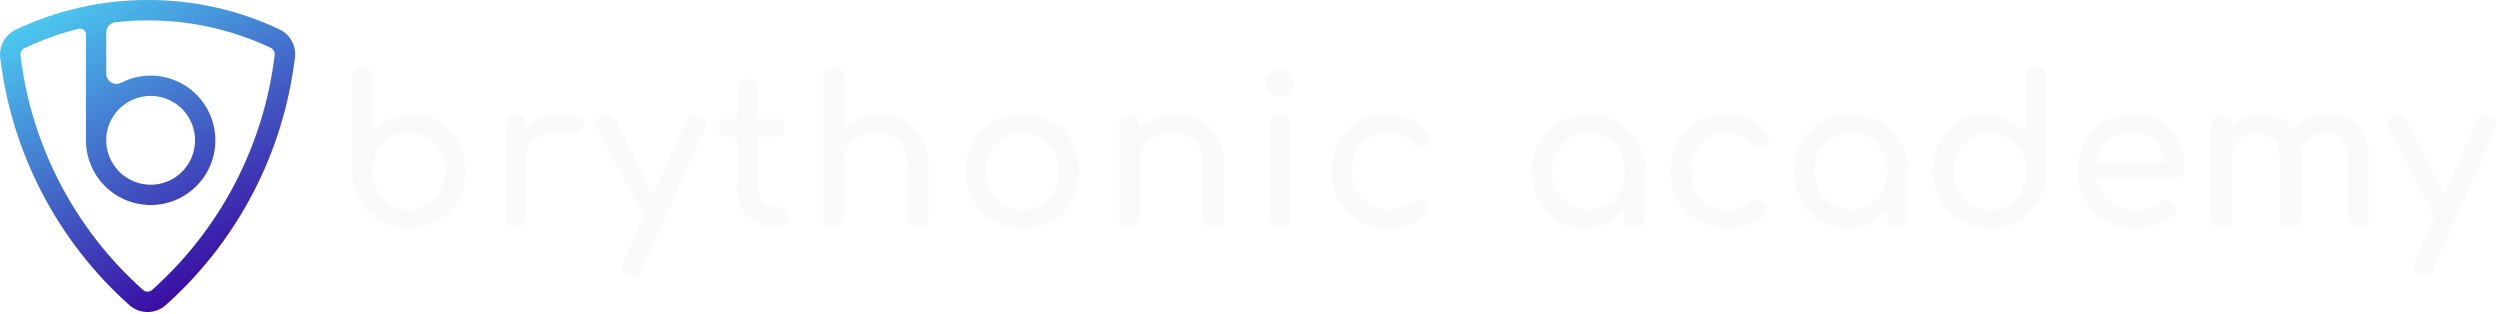
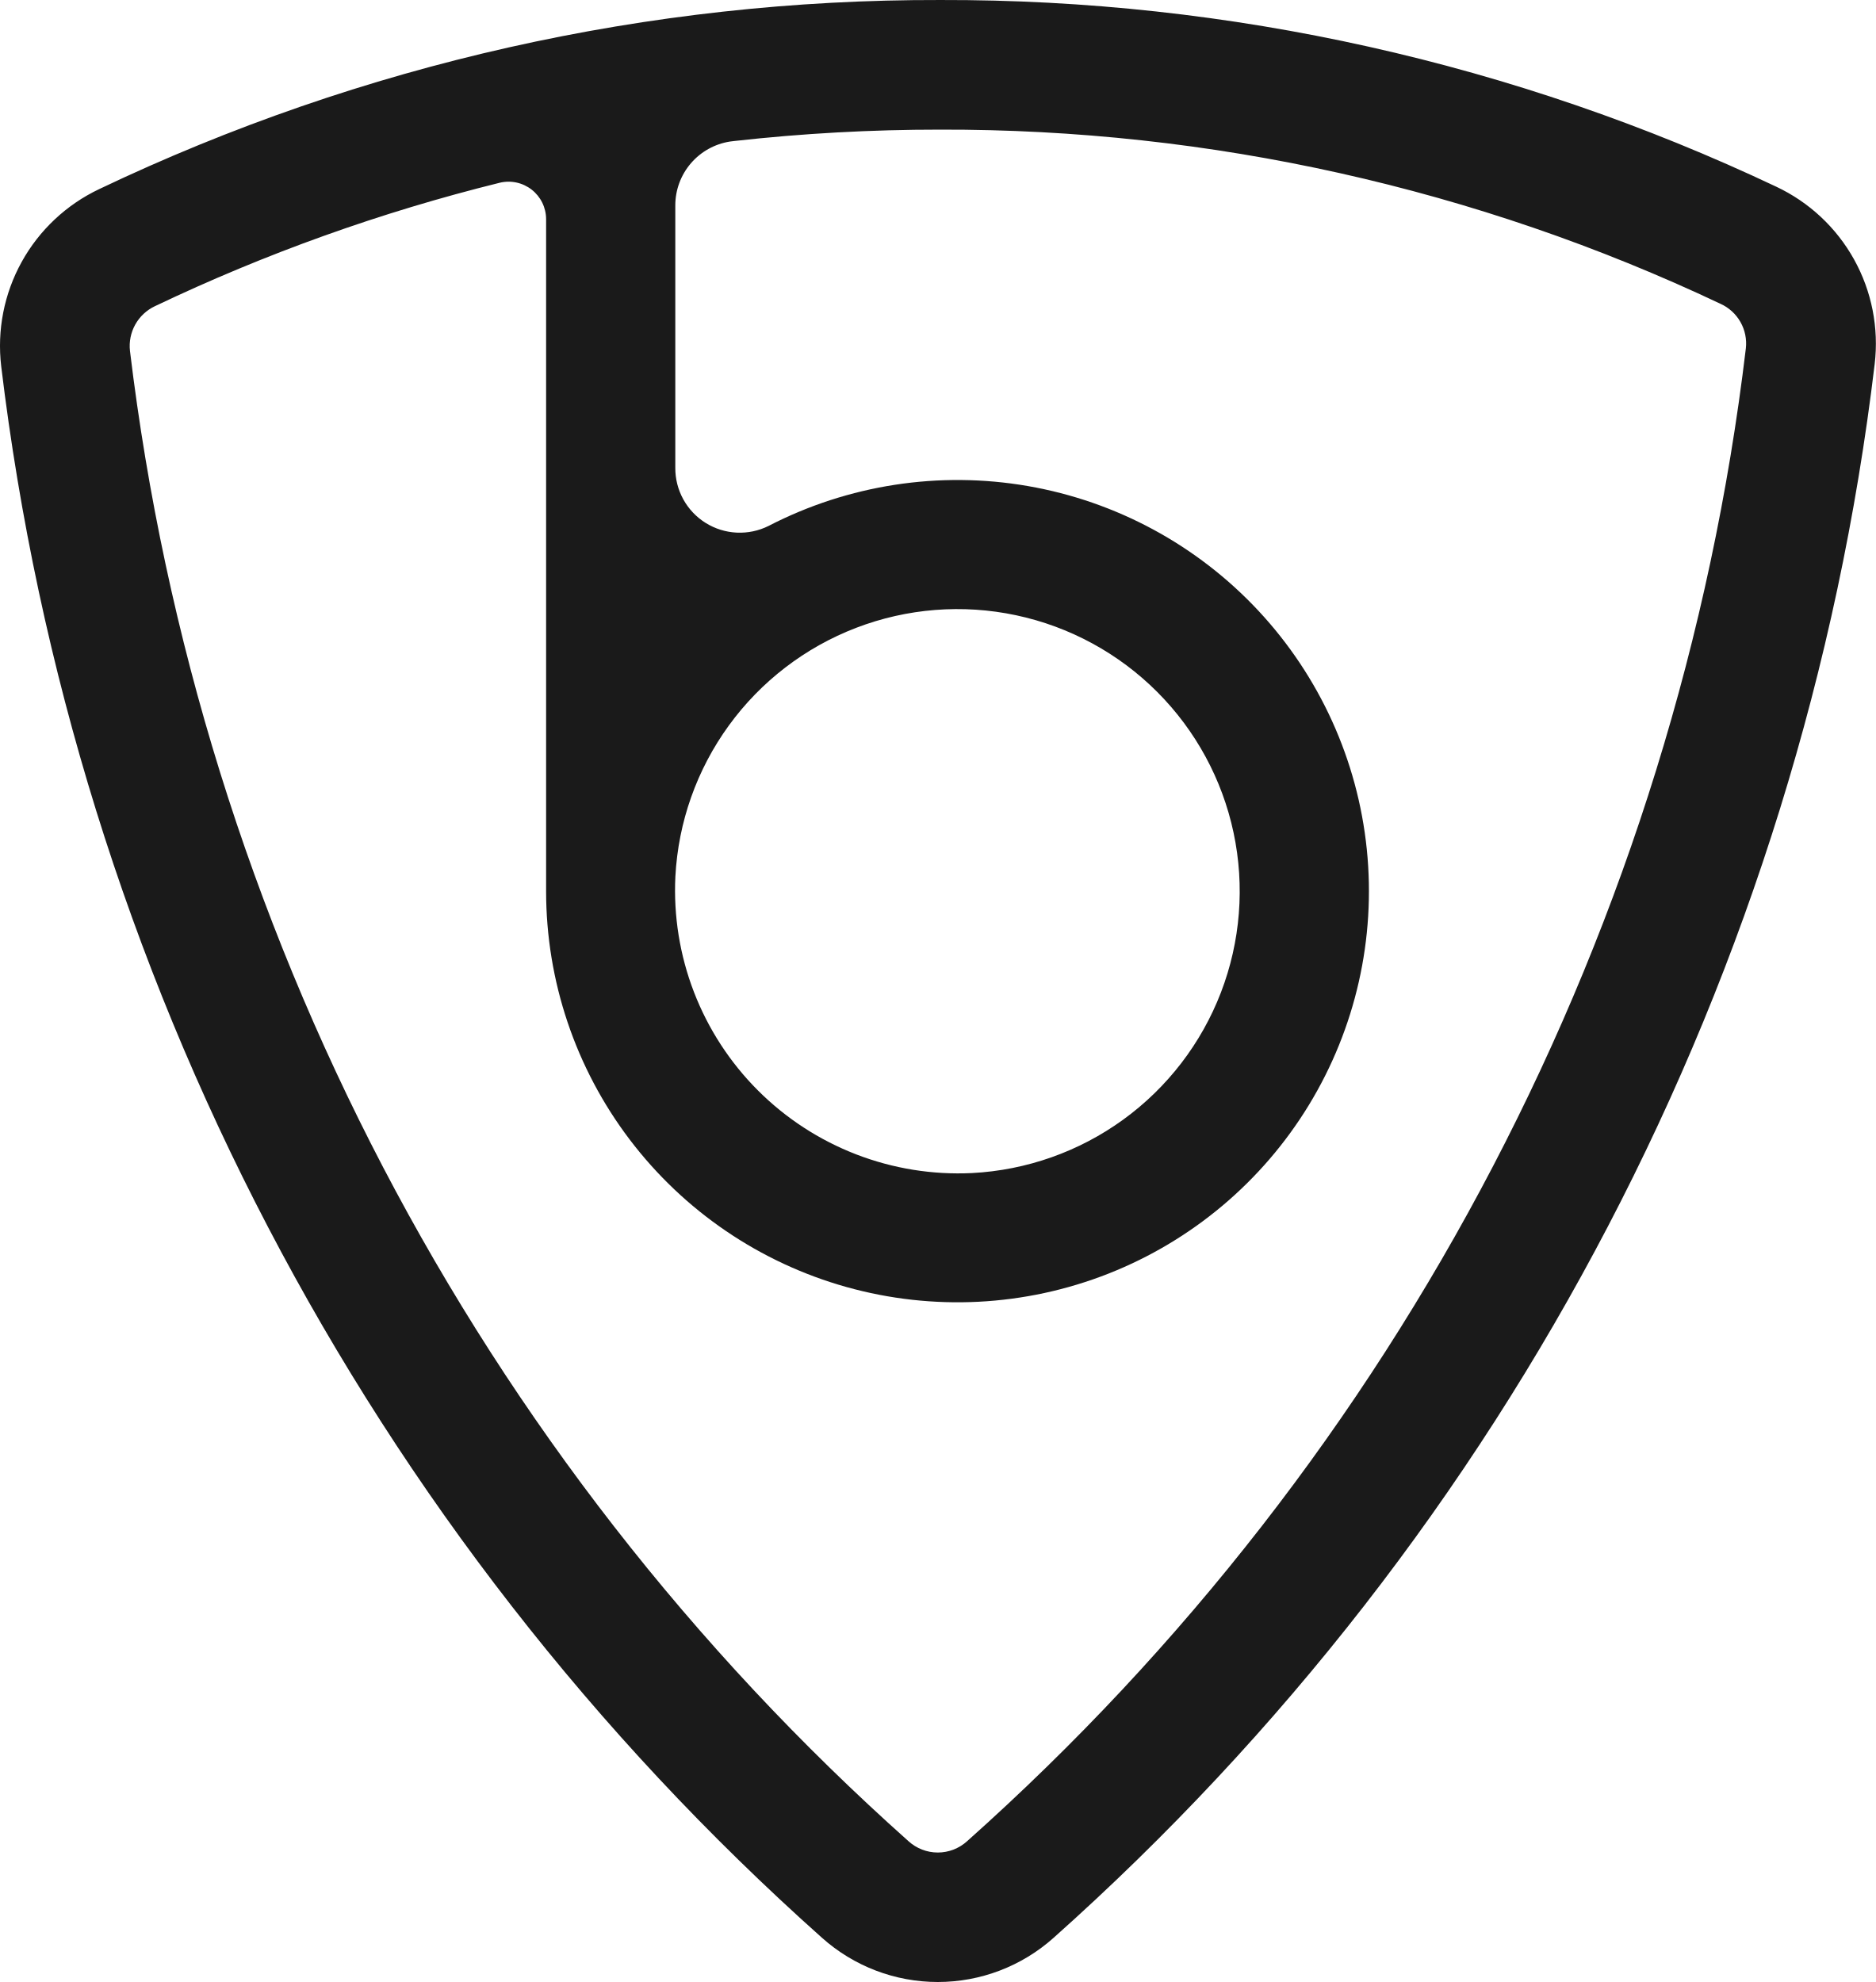
- <svg xmlns="http://www.w3.org/2000/svg" width="2188" height="274" viewBox="0 0 2188 274" fill="none">
-   <path d="M357.7 199.72C348.34 199.72 339.94 197.56 332.5 193.24C325.06 188.8 319.18 182.8 314.86 175.24C310.54 167.68 308.32 159.16 308.2 149.68V67.6C308.2 64.84 309.04 62.62 310.72 60.94C312.52 59.26 314.74 58.42 317.38 58.42C320.14 58.42 322.36 59.26 324.04 60.94C325.72 62.62 326.56 64.84 326.56 67.6V116.2C330.76 111.16 335.8 107.2 341.68 104.32C347.68 101.32 354.22 99.82 361.3 99.82C370.06 99.82 377.92 102.04 384.88 106.48C391.84 110.8 397.3 116.74 401.26 124.3C405.34 131.74 407.38 140.2 407.38 149.68C407.38 159.16 405.16 167.68 400.72 175.24C396.4 182.8 390.52 188.8 383.08 193.24C375.64 197.56 367.18 199.72 357.7 199.72ZM357.7 183.52C363.82 183.52 369.28 182.08 374.08 179.2C378.88 176.2 382.66 172.12 385.42 166.96C388.3 161.8 389.74 156.04 389.74 149.68C389.74 143.2 388.3 137.44 385.42 132.4C382.66 127.36 378.88 123.4 374.08 120.52C369.28 117.52 363.82 116.02 357.7 116.02C351.7 116.02 346.24 117.52 341.32 120.52C336.52 123.4 332.74 127.36 329.98 132.4C327.22 137.44 325.84 143.2 325.84 149.68C325.84 156.04 327.22 161.8 329.98 166.96C332.74 172.12 336.52 176.2 341.32 179.2C346.24 182.08 351.7 183.52 357.7 183.52ZM450.782 137.44C450.782 130.24 452.522 123.82 456.002 118.18C459.602 112.42 464.402 107.86 470.402 104.5C476.402 101.14 483.002 99.46 490.202 99.46C497.402 99.46 502.743 100.66 506.223 103.06C509.823 105.34 511.203 108.1 510.363 111.34C510.002 113.02 509.282 114.34 508.203 115.3C507.243 116.14 506.102 116.68 504.782 116.92C503.463 117.16 502.023 117.1 500.463 116.74C492.782 115.18 485.882 115.06 479.762 116.38C473.642 117.7 468.782 120.16 465.182 123.76C461.702 127.36 459.962 131.92 459.962 137.44H450.782ZM450.962 199C448.082 199 445.862 198.28 444.302 196.84C442.742 195.28 441.962 193 441.962 190V109.54C441.962 106.66 442.742 104.44 444.302 102.88C445.862 101.32 448.082 100.54 450.962 100.54C453.962 100.54 456.182 101.32 457.622 102.88C459.182 104.32 459.962 106.54 459.962 109.54V190C459.962 192.88 459.182 195.1 457.622 196.66C456.182 198.22 453.962 199 450.962 199ZM554.342 242.2C553.142 242.2 551.702 241.84 550.022 241.12C544.742 238.72 543.302 234.94 545.702 229.78L600.602 105.76C603.002 100.72 606.782 99.28 611.942 101.44C617.342 103.72 618.842 107.5 616.442 112.78L561.362 236.62C559.922 240.34 557.582 242.2 554.342 242.2ZM575.582 195.04C573.302 196 571.142 196.12 569.102 195.4C567.182 194.56 565.622 193 564.422 190.72L523.202 112.42C522.002 110.14 521.822 107.98 522.662 105.94C523.622 103.78 525.242 102.22 527.522 101.26C529.802 100.3 531.962 100.24 534.002 101.08C536.042 101.8 537.602 103.3 538.682 105.58L578.102 183.88C579.302 186.16 579.722 188.38 579.362 190.54C579.122 192.58 577.862 194.08 575.582 195.04ZM676.753 199C670.753 199 665.353 197.5 660.553 194.5C655.753 191.38 651.973 187.18 649.213 181.9C646.453 176.62 645.073 170.68 645.073 164.08V78.22C645.073 75.58 645.913 73.42 647.593 71.74C649.273 70.06 651.433 69.22 654.073 69.22C656.713 69.22 658.873 70.06 660.553 71.74C662.233 73.42 663.073 75.58 663.073 78.22V164.08C663.073 168.88 664.393 172.9 667.033 176.14C669.673 179.38 672.913 181 676.753 181H682.873C685.033 181 686.833 181.84 688.273 183.52C689.833 185.2 690.613 187.36 690.613 190C690.613 192.64 689.593 194.8 687.553 196.48C685.633 198.16 683.113 199 679.993 199H676.753ZM636.793 119.62C634.273 119.62 632.233 118.9 630.673 117.46C629.113 116.02 628.333 114.22 628.333 112.06C628.333 109.66 629.113 107.74 630.673 106.3C632.233 104.86 634.273 104.14 636.793 104.14H678.373C680.893 104.14 682.933 104.86 684.493 106.3C686.053 107.74 686.833 109.66 686.833 112.06C686.833 114.22 686.053 116.02 684.493 117.46C682.933 118.9 680.893 119.62 678.373 119.62H636.793ZM729.559 163.18C726.919 163.18 724.699 162.34 722.899 160.66C721.219 158.86 720.379 156.64 720.379 154V67.6C720.379 64.84 721.219 62.62 722.899 60.94C724.699 59.26 726.919 58.42 729.559 58.42C732.319 58.42 734.539 59.26 736.219 60.94C737.899 62.62 738.739 64.84 738.739 67.6V154C738.739 156.64 737.899 158.86 736.219 160.66C734.539 162.34 732.319 163.18 729.559 163.18ZM803.539 199.18C800.899 199.18 798.679 198.34 796.879 196.66C795.199 194.86 794.359 192.64 794.359 190V145.72C794.359 138.88 793.099 133.3 790.579 128.98C788.059 124.66 784.639 121.48 780.319 119.44C776.119 117.28 771.259 116.2 765.739 116.2C760.699 116.2 756.139 117.22 752.059 119.26C747.979 121.3 744.739 124.06 742.339 127.54C739.939 130.9 738.739 134.8 738.739 139.24H727.399C727.399 131.68 729.199 124.96 732.799 119.08C736.519 113.08 741.559 108.34 747.919 104.86C754.279 101.38 761.419 99.64 769.339 99.64C777.619 99.64 784.999 101.44 791.479 105.04C798.079 108.52 803.239 113.68 806.959 120.52C810.799 127.36 812.719 135.76 812.719 145.72V190C812.719 192.64 811.819 194.86 810.019 196.66C808.339 198.34 806.179 199.18 803.539 199.18ZM729.559 199.18C726.919 199.18 724.699 198.34 722.899 196.66C721.219 194.86 720.379 192.64 720.379 190V109.72C720.379 106.96 721.219 104.74 722.899 103.06C724.699 101.38 726.919 100.54 729.559 100.54C732.319 100.54 734.539 101.38 736.219 103.06C737.899 104.74 738.739 106.96 738.739 109.72V190C738.739 192.64 737.899 194.86 736.219 196.66C734.539 198.34 732.319 199.18 729.559 199.18ZM895.09 199.72C885.37 199.72 876.79 197.62 869.35 193.42C861.91 189.1 856.03 183.22 851.71 175.78C847.51 168.22 845.41 159.58 845.41 149.86C845.41 140.02 847.51 131.38 851.71 123.94C856.03 116.38 861.91 110.5 869.35 106.3C876.79 101.98 885.37 99.82 895.09 99.82C904.69 99.82 913.21 101.98 920.65 106.3C928.09 110.5 933.91 116.38 938.11 123.94C942.43 131.38 944.59 140.02 944.59 149.86C944.59 159.58 942.49 168.22 938.29 175.78C934.09 183.22 928.27 189.1 920.83 193.42C913.39 197.62 904.81 199.72 895.09 199.72ZM895.09 183.52C901.33 183.52 906.85 182.08 911.65 179.2C916.45 176.32 920.17 172.36 922.81 167.32C925.57 162.28 926.95 156.46 926.95 149.86C926.95 143.26 925.57 137.44 922.81 132.4C920.17 127.24 916.45 123.22 911.65 120.34C906.85 117.46 901.33 116.02 895.09 116.02C888.85 116.02 883.33 117.46 878.53 120.34C873.73 123.22 869.95 127.24 867.19 132.4C864.43 137.44 863.05 143.26 863.05 149.86C863.05 156.46 864.43 162.28 867.19 167.32C869.95 172.36 873.73 176.32 878.53 179.2C883.33 182.08 888.85 183.52 895.09 183.52ZM1062.27 199.18C1059.63 199.18 1057.41 198.34 1055.61 196.66C1053.93 194.86 1053.09 192.64 1053.09 190V145.72C1053.09 138.88 1051.83 133.3 1049.31 128.98C1046.79 124.66 1043.37 121.48 1039.05 119.44C1034.85 117.28 1029.99 116.2 1024.47 116.2C1019.43 116.2 1014.87 117.22 1010.79 119.26C1006.71 121.3 1003.47 124.06 1001.07 127.54C998.675 130.9 997.475 134.8 997.475 139.24H986.135C986.135 131.68 987.935 124.96 991.535 119.08C995.255 113.08 1000.29 108.34 1006.65 104.86C1013.01 101.38 1020.15 99.64 1028.07 99.64C1036.35 99.64 1043.73 101.44 1050.21 105.04C1056.81 108.52 1061.97 113.68 1065.69 120.52C1069.53 127.36 1071.45 135.76 1071.45 145.72V190C1071.45 192.64 1070.55 194.86 1068.75 196.66C1067.07 198.34 1064.91 199.18 1062.27 199.18ZM988.295 199.18C985.655 199.18 983.435 198.34 981.635 196.66C979.955 194.86 979.115 192.64 979.115 190V109.72C979.115 106.96 979.955 104.74 981.635 103.06C983.435 101.38 985.655 100.54 988.295 100.54C991.055 100.54 993.275 101.38 994.955 103.06C996.635 104.74 997.475 106.96 997.475 109.72V190C997.475 192.64 996.635 194.86 994.955 196.66C993.275 198.34 991.055 199.18 988.295 199.18ZM1119.99 199C1117.35 199 1115.13 198.16 1113.33 196.48C1111.65 194.68 1110.81 192.46 1110.81 189.82V109.72C1110.81 106.96 1111.65 104.74 1113.33 103.06C1115.13 101.38 1117.35 100.54 1119.99 100.54C1122.75 100.54 1124.97 101.38 1126.65 103.06C1128.33 104.74 1129.17 106.96 1129.17 109.72V189.82C1129.17 192.46 1128.33 194.68 1126.65 196.48C1124.97 198.16 1122.75 199 1119.99 199ZM1119.99 84.52C1116.75 84.52 1113.93 83.38 1111.53 81.1C1109.25 78.7 1108.11 75.88 1108.11 72.64C1108.11 69.4 1109.25 66.64 1111.53 64.36C1113.93 61.96 1116.75 60.76 1119.99 60.76C1123.23 60.76 1125.99 61.96 1128.27 64.36C1130.67 66.64 1131.87 69.4 1131.87 72.64C1131.87 75.88 1130.67 78.7 1128.27 81.1C1125.99 83.38 1123.23 84.52 1119.99 84.52ZM1215.17 199.72C1205.57 199.72 1196.99 197.56 1189.43 193.24C1181.99 188.8 1176.11 182.86 1171.79 175.42C1167.59 167.86 1165.49 159.34 1165.49 149.86C1165.49 140.14 1167.59 131.5 1171.79 123.94C1175.99 116.38 1181.75 110.5 1189.07 106.3C1196.39 101.98 1204.79 99.82 1214.27 99.82C1221.35 99.82 1227.83 101.2 1233.71 103.96C1239.59 106.6 1244.87 110.62 1249.55 116.02C1251.23 117.94 1251.83 119.92 1251.35 121.96C1250.87 124 1249.55 125.8 1247.39 127.36C1245.71 128.56 1243.85 128.98 1241.81 128.62C1239.77 128.14 1237.91 127.06 1236.23 125.38C1230.35 119.14 1223.03 116.02 1214.27 116.02C1208.15 116.02 1202.75 117.46 1198.07 120.34C1193.39 123.1 1189.73 127 1187.09 132.04C1184.45 137.08 1183.13 143.02 1183.13 149.86C1183.13 156.34 1184.45 162.1 1187.09 167.14C1189.85 172.18 1193.63 176.2 1198.43 179.2C1203.23 182.08 1208.81 183.52 1215.17 183.52C1219.37 183.52 1223.03 183.04 1226.15 182.08C1229.39 181 1232.33 179.38 1234.97 177.22C1236.89 175.66 1238.87 174.82 1240.91 174.7C1242.95 174.46 1244.75 175 1246.31 176.32C1248.35 178 1249.49 179.92 1249.73 182.08C1249.97 184.12 1249.25 185.98 1247.57 187.66C1238.93 195.7 1228.13 199.72 1215.17 199.72ZM1386.81 199.72C1378.05 199.72 1370.19 197.56 1363.23 193.24C1356.27 188.8 1350.75 182.86 1346.67 175.42C1342.71 167.86 1340.73 159.34 1340.73 149.86C1340.73 140.38 1342.89 131.86 1347.21 124.3C1351.65 116.74 1357.59 110.8 1365.03 106.48C1372.59 102.04 1381.05 99.82 1390.41 99.82C1399.77 99.82 1408.17 102.04 1415.61 106.48C1423.05 110.8 1428.93 116.74 1433.25 124.3C1437.69 131.86 1439.91 140.38 1439.91 149.86H1432.89C1432.89 159.34 1430.85 167.86 1426.77 175.42C1422.81 182.86 1417.35 188.8 1410.39 193.24C1403.43 197.56 1395.57 199.72 1386.81 199.72ZM1390.41 183.52C1396.53 183.52 1401.99 182.08 1406.79 179.2C1411.59 176.2 1415.37 172.18 1418.13 167.14C1420.89 161.98 1422.27 156.22 1422.27 149.86C1422.27 143.38 1420.89 137.62 1418.13 132.58C1415.37 127.42 1411.59 123.4 1406.79 120.52C1401.99 117.52 1396.53 116.02 1390.41 116.02C1384.41 116.02 1378.95 117.52 1374.03 120.52C1369.23 123.4 1365.39 127.42 1362.51 132.58C1359.75 137.62 1358.37 143.38 1358.37 149.86C1358.37 156.22 1359.75 161.98 1362.51 167.14C1365.39 172.18 1369.23 176.2 1374.03 179.2C1378.95 182.08 1384.41 183.52 1390.41 183.52ZM1430.73 199.18C1428.09 199.18 1425.87 198.34 1424.07 196.66C1422.39 194.86 1421.55 192.64 1421.55 190V162.46L1424.97 143.38L1439.91 149.86V190C1439.91 192.64 1439.01 194.86 1437.21 196.66C1435.53 198.34 1433.37 199.18 1430.73 199.18ZM1511.87 199.72C1502.27 199.72 1493.69 197.56 1486.13 193.24C1478.69 188.8 1472.81 182.86 1468.49 175.42C1464.29 167.86 1462.19 159.34 1462.19 149.86C1462.19 140.14 1464.29 131.5 1468.49 123.94C1472.69 116.38 1478.45 110.5 1485.77 106.3C1493.09 101.98 1501.49 99.82 1510.97 99.82C1518.05 99.82 1524.53 101.2 1530.41 103.96C1536.29 106.6 1541.57 110.62 1546.25 116.02C1547.93 117.94 1548.53 119.92 1548.05 121.96C1547.57 124 1546.25 125.8 1544.09 127.36C1542.41 128.56 1540.55 128.98 1538.51 128.62C1536.47 128.14 1534.61 127.06 1532.93 125.38C1527.05 119.14 1519.73 116.02 1510.97 116.02C1504.85 116.02 1499.45 117.46 1494.77 120.34C1490.09 123.1 1486.43 127 1483.79 132.04C1481.15 137.08 1479.83 143.02 1479.83 149.86C1479.83 156.34 1481.15 162.1 1483.79 167.14C1486.55 172.18 1490.33 176.2 1495.13 179.2C1499.93 182.08 1505.51 183.52 1511.87 183.52C1516.07 183.52 1519.73 183.04 1522.85 182.08C1526.09 181 1529.03 179.38 1531.67 177.22C1533.59 175.66 1535.57 174.82 1537.61 174.7C1539.65 174.46 1541.45 175 1543.01 176.32C1545.05 178 1546.19 179.92 1546.43 182.08C1546.67 184.12 1545.95 185.98 1544.27 187.66C1535.63 195.7 1524.83 199.72 1511.87 199.72ZM1616.38 199.72C1607.62 199.72 1599.76 197.56 1592.8 193.24C1585.84 188.8 1580.32 182.86 1576.24 175.42C1572.28 167.86 1570.3 159.34 1570.3 149.86C1570.3 140.38 1572.46 131.86 1576.78 124.3C1581.22 116.74 1587.16 110.8 1594.6 106.48C1602.16 102.04 1610.62 99.82 1619.98 99.82C1629.34 99.82 1637.74 102.04 1645.18 106.48C1652.62 110.8 1658.5 116.74 1662.82 124.3C1667.26 131.86 1669.48 140.38 1669.48 149.86H1662.46C1662.46 159.34 1660.42 167.86 1656.34 175.42C1652.38 182.86 1646.92 188.8 1639.96 193.24C1633 197.56 1625.14 199.72 1616.38 199.72ZM1619.98 183.52C1626.1 183.52 1631.56 182.08 1636.36 179.2C1641.16 176.2 1644.94 172.18 1647.7 167.14C1650.46 161.98 1651.84 156.22 1651.84 149.86C1651.84 143.38 1650.46 137.62 1647.7 132.58C1644.94 127.42 1641.16 123.4 1636.36 120.52C1631.56 117.52 1626.1 116.02 1619.98 116.02C1613.98 116.02 1608.52 117.52 1603.6 120.52C1598.8 123.4 1594.96 127.42 1592.08 132.58C1589.32 137.62 1587.94 143.38 1587.94 149.86C1587.94 156.22 1589.32 161.98 1592.08 167.14C1594.96 172.18 1598.8 176.2 1603.6 179.2C1608.52 182.08 1613.98 183.52 1619.98 183.52ZM1660.3 199.18C1657.66 199.18 1655.44 198.34 1653.64 196.66C1651.96 194.86 1651.12 192.64 1651.12 190V162.46L1654.54 143.38L1669.48 149.86V190C1669.48 192.64 1668.58 194.86 1666.78 196.66C1665.1 198.34 1662.94 199.18 1660.3 199.18ZM1741.44 199.72C1732.08 199.72 1723.62 197.56 1716.06 193.24C1708.62 188.8 1702.68 182.8 1698.24 175.24C1693.92 167.68 1691.76 159.16 1691.76 149.68C1691.76 140.2 1693.74 131.74 1697.7 124.3C1701.78 116.74 1707.3 110.8 1714.26 106.48C1721.22 102.04 1729.08 99.82 1737.84 99.82C1744.92 99.82 1751.46 101.32 1757.46 104.32C1763.46 107.2 1768.5 111.16 1772.58 116.2V67.6C1772.58 64.84 1773.42 62.62 1775.1 60.94C1776.9 59.26 1779.12 58.42 1781.76 58.42C1784.52 58.42 1786.74 59.26 1788.42 60.94C1790.1 62.62 1790.94 64.84 1790.94 67.6V149.68C1790.94 159.16 1788.72 167.68 1784.28 175.24C1779.96 182.8 1774.08 188.8 1766.64 193.24C1759.2 197.56 1750.8 199.72 1741.44 199.72ZM1741.44 183.52C1747.56 183.52 1753.02 182.08 1757.82 179.2C1762.62 176.2 1766.4 172.12 1769.16 166.96C1771.92 161.8 1773.3 156.04 1773.3 149.68C1773.3 143.2 1771.92 137.44 1769.16 132.4C1766.4 127.36 1762.62 123.4 1757.82 120.52C1753.02 117.52 1747.56 116.02 1741.44 116.02C1735.44 116.02 1729.98 117.52 1725.06 120.52C1720.26 123.4 1716.42 127.36 1713.54 132.4C1710.78 137.44 1709.4 143.2 1709.4 149.68C1709.4 156.04 1710.78 161.8 1713.54 166.96C1716.42 172.12 1720.26 176.2 1725.06 179.2C1729.98 182.08 1735.44 183.52 1741.44 183.52ZM1869.62 199.72C1859.66 199.72 1850.78 197.62 1842.98 193.42C1835.3 189.1 1829.24 183.22 1824.8 175.78C1820.48 168.22 1818.32 159.58 1818.32 149.86C1818.32 140.02 1820.36 131.38 1824.44 123.94C1828.64 116.38 1834.4 110.5 1841.72 106.3C1849.04 101.98 1857.44 99.82 1866.92 99.82C1876.28 99.82 1884.32 101.92 1891.04 106.12C1897.76 110.2 1902.86 115.9 1906.34 123.22C1909.94 130.42 1911.74 138.76 1911.74 148.24C1911.74 150.52 1910.96 152.44 1909.4 154C1907.84 155.44 1905.86 156.16 1903.46 156.16H1830.92V141.76H1902.92L1895.54 146.8C1895.42 140.8 1894.22 135.46 1891.94 130.78C1889.66 125.98 1886.42 122.2 1882.22 119.44C1878.02 116.68 1872.92 115.3 1866.92 115.3C1860.08 115.3 1854.2 116.8 1849.28 119.8C1844.48 122.8 1840.82 126.94 1838.3 132.22C1835.78 137.38 1834.52 143.26 1834.52 149.86C1834.52 156.46 1836.02 162.34 1839.02 167.5C1842.02 172.66 1846.16 176.74 1851.44 179.74C1856.72 182.74 1862.78 184.24 1869.62 184.24C1873.34 184.24 1877.12 183.58 1880.96 182.26C1884.92 180.82 1888.1 179.2 1890.5 177.4C1892.3 176.08 1894.22 175.42 1896.26 175.42C1898.42 175.3 1900.28 175.9 1901.84 177.22C1903.88 179.02 1904.96 181 1905.08 183.16C1905.2 185.32 1904.24 187.18 1902.2 188.74C1898.12 191.98 1893.02 194.62 1886.9 196.66C1880.9 198.7 1875.14 199.72 1869.62 199.72ZM2064.4 199.18C2061.76 199.18 2059.54 198.34 2057.74 196.66C2056.06 194.86 2055.22 192.64 2055.22 190V138.52C2055.22 130.96 2053.36 125.38 2049.64 121.78C2045.92 118.06 2041.06 116.2 2035.06 116.2C2028.82 116.2 2023.66 118.36 2019.58 122.68C2015.62 127 2013.64 132.52 2013.64 139.24H1998.7C1998.7 131.44 2000.38 124.6 2003.74 118.72C2007.1 112.72 2011.78 108.04 2017.78 104.68C2023.9 101.32 2030.86 99.64 2038.66 99.64C2045.5 99.64 2051.56 101.14 2056.84 104.14C2062.12 107.14 2066.2 111.58 2069.08 117.46C2072.08 123.22 2073.58 130.24 2073.58 138.52V190C2073.58 192.64 2072.74 194.86 2071.06 196.66C2069.38 198.34 2067.16 199.18 2064.4 199.18ZM1944.34 199.18C1941.7 199.18 1939.48 198.34 1937.68 196.66C1936 194.86 1935.16 192.64 1935.16 190V109.9C1935.16 107.14 1936 104.92 1937.68 103.24C1939.48 101.56 1941.7 100.72 1944.34 100.72C1947.1 100.72 1949.32 101.56 1951 103.24C1952.68 104.92 1953.52 107.14 1953.52 109.9V190C1953.52 192.64 1952.68 194.86 1951 196.66C1949.32 198.34 1947.1 199.18 1944.34 199.18ZM2004.46 199.18C2001.82 199.18 1999.6 198.34 1997.8 196.66C1996.12 194.86 1995.28 192.64 1995.28 190V138.52C1995.28 130.96 1993.42 125.38 1989.7 121.78C1985.98 118.06 1981.12 116.2 1975.12 116.2C1968.88 116.2 1963.72 118.36 1959.64 122.68C1955.56 127 1953.52 132.52 1953.52 139.24H1942.18C1942.18 131.44 1943.74 124.6 1946.86 118.72C1949.98 112.72 1954.3 108.04 1959.82 104.68C1965.34 101.32 1971.64 99.64 1978.72 99.64C1985.56 99.64 1991.62 101.14 1996.9 104.14C2002.18 107.14 2006.26 111.58 2009.14 117.46C2012.14 123.22 2013.64 130.24 2013.64 138.52V190C2013.64 192.64 2012.8 194.86 2011.12 196.66C2009.44 198.34 2007.22 199.18 2004.46 199.18ZM2121.73 242.2C2120.53 242.2 2119.09 241.84 2117.41 241.12C2112.13 238.72 2110.69 234.94 2113.09 229.78L2167.99 105.76C2170.39 100.72 2174.17 99.28 2179.33 101.44C2184.73 103.72 2186.23 107.5 2183.83 112.78L2128.75 236.62C2127.31 240.34 2124.97 242.2 2121.73 242.2ZM2142.97 195.04C2140.69 196 2138.53 196.12 2136.49 195.4C2134.57 194.56 2133.01 193 2131.81 190.72L2090.59 112.42C2089.39 110.14 2089.21 107.98 2090.05 105.94C2091.01 103.78 2092.63 102.22 2094.91 101.26C2097.19 100.3 2099.35 100.24 2101.39 101.08C2103.43 101.8 2104.99 103.3 2106.07 105.58L2145.49 183.88C2146.69 186.16 2147.11 188.38 2146.75 190.54C2146.51 192.58 2145.25 194.08 2142.97 195.04Z" fill="#FAFAFA" />
-   <path d="M244.576 25.721C208.603 8.686 169.279 -0.101 129.476 0.001C89.409 -0.098 49.832 8.805 13.666 26.051C9.143 28.196 5.407 31.706 2.985 36.087C0.563 40.469 -0.423 45.5 0.166 50.471C10.213 134.003 50.401 210.996 113.186 267.001C117.572 270.922 123.248 273.09 129.131 273.09C135.014 273.09 140.691 270.922 145.076 267.001C207.945 210.922 248.153 133.802 258.136 50.151C258.725 45.171 257.732 40.132 255.298 35.748C252.865 31.364 249.114 27.856 244.576 25.721V25.721ZM240.396 48.001C230.941 127.349 192.804 200.503 133.166 253.691C132.062 254.694 130.623 255.25 129.131 255.25C127.639 255.25 126.201 254.694 125.096 253.691C65.549 200.583 27.431 127.568 17.896 48.351C17.753 47.091 18.01 45.818 18.628 44.711C19.247 43.604 20.198 42.719 21.346 42.181C36.552 34.926 52.453 29.23 68.806 25.181C69.565 24.997 70.356 24.987 71.119 25.151C71.882 25.317 72.597 25.652 73.212 26.133C73.827 26.614 74.325 27.228 74.669 27.929C75.012 28.63 75.193 29.4 75.196 30.181V122.801C75.199 135.158 79.243 147.175 86.71 157.021C94.178 166.866 104.66 174 116.558 177.335C128.457 180.67 141.12 180.023 152.616 175.492C164.113 170.962 173.813 162.796 180.237 152.241C186.662 141.685 189.459 129.318 188.203 117.025C186.946 104.732 181.704 93.187 173.276 84.15C164.848 75.113 153.697 69.079 141.521 66.969C129.346 64.859 116.814 66.787 105.836 72.461C104.478 73.14 102.969 73.459 101.452 73.388C99.935 73.317 98.462 72.859 97.173 72.056C95.884 71.254 94.822 70.134 94.089 68.805C93.356 67.475 92.977 65.979 92.986 64.461V28.291C92.988 26.167 93.748 24.114 95.131 22.502C96.514 20.89 98.427 19.825 100.526 19.501L101.086 19.431C110.503 18.378 119.971 17.854 129.446 17.861C166.606 17.762 203.319 25.962 236.906 41.861C238.063 42.384 239.023 43.26 239.65 44.363C240.278 45.466 240.539 46.74 240.396 48.001V48.001ZM92.996 120.771C93.389 113.264 95.95 106.031 100.369 99.95C104.788 93.868 110.875 89.198 117.893 86.504C124.911 83.811 132.56 83.21 139.913 84.774C147.266 86.338 154.008 90.001 159.322 95.317C164.637 100.634 168.296 107.378 169.856 114.732C171.417 122.085 170.812 129.734 168.115 136.751C165.418 143.768 160.745 149.853 154.661 154.269C148.577 158.684 141.344 161.242 133.836 161.631C128.402 161.894 122.972 161.017 117.897 159.057C112.821 157.096 108.212 154.095 104.366 150.247C100.519 146.399 97.521 141.788 95.563 136.712C93.605 131.635 92.731 126.205 92.996 120.771V120.771Z" fill="url(#paint0_linear_737_11)" />
-   <defs>
-     <linearGradient id="paint0_linear_737_11" x1="217.236" y1="225.931" x2="79.756" y2="-12.199" gradientUnits="userSpaceOnUse">
-       <stop stop-color="#3A0CA3" />
-       <stop offset="1" stop-color="#4CC9F0" />
-     </linearGradient>
-   </defs>
+ <svg xmlns="http://www.w3.org/2000/svg" width="582" height="615" viewBox="0 0 582 615" fill="none">
+   <path d="M551.075 57.923C470.02 19.56 381.417 -0.228 291.734 0.002C201.455 -0.221 112.28 19.828 30.793 58.667C20.601 63.497 12.182 71.402 6.725 81.269C1.268 91.135 -0.953 102.465 0.375 113.66C23.012 301.774 113.562 475.164 255.029 601.286C264.91 610.118 277.701 615 290.956 615C304.212 615 317.002 610.118 326.883 601.286C468.537 474.997 559.134 301.323 581.628 112.94C582.954 101.725 580.716 90.378 575.233 80.504C569.75 70.631 561.298 62.731 551.075 57.923V57.923ZM541.657 108.098C520.351 286.79 434.422 451.534 300.048 571.312C297.56 573.572 294.318 574.824 290.956 574.824C287.594 574.824 284.353 573.572 281.865 571.312C147.695 451.713 61.808 287.284 40.324 108.886C40.002 106.048 40.579 103.181 41.973 100.689C43.368 98.196 45.51 96.203 48.097 94.991C82.358 78.654 118.186 65.827 155.033 56.707C156.743 56.292 158.524 56.27 160.243 56.641C161.963 57.013 163.575 57.769 164.961 58.852C166.346 59.935 167.468 61.318 168.242 62.897C169.016 64.476 169.423 66.209 169.431 67.967V276.548C169.438 304.376 178.548 331.439 195.374 353.611C212.2 375.783 235.817 391.848 262.627 399.358C289.437 406.868 317.968 405.411 343.872 395.208C369.776 385.006 391.631 366.617 406.108 342.846C420.584 319.075 426.886 291.225 424.055 263.541C421.223 235.857 409.412 209.858 390.423 189.506C371.433 169.155 346.307 155.567 318.873 150.814C291.439 146.062 263.203 150.405 238.468 163.182C235.408 164.711 232.007 165.43 228.59 165.27C225.172 165.111 221.853 164.078 218.948 162.271C216.044 160.464 213.652 157.942 212 154.948C210.349 151.953 209.493 148.585 209.515 145.166V63.711C209.518 58.928 211.232 54.304 214.348 50.674C217.463 47.044 221.775 44.647 226.504 43.916L227.766 43.758C248.983 41.388 270.317 40.208 291.666 40.223C375.394 40.001 458.115 58.466 533.793 94.271C536.398 95.448 538.563 97.421 539.976 99.906C541.389 102.39 541.977 105.258 541.657 108.098V108.098ZM209.538 271.976C210.423 255.07 216.193 238.783 226.149 225.087C236.105 211.391 249.821 200.873 265.634 194.808C281.448 188.742 298.682 187.389 315.25 190.911C331.817 194.434 347.008 202.681 358.982 214.655C370.956 226.629 379.2 241.815 382.717 258.376C386.233 274.936 384.871 292.161 378.794 307.963C372.718 323.766 362.188 337.469 348.48 347.413C334.772 357.357 318.473 363.116 301.558 363.993C289.312 364.586 277.079 362.611 265.643 358.196C254.207 353.781 243.822 347.023 235.155 338.356C226.489 329.69 219.732 319.307 215.32 307.875C210.908 296.443 208.939 284.215 209.538 271.976V271.976Z" fill="#1a1a1a" />
</svg>
